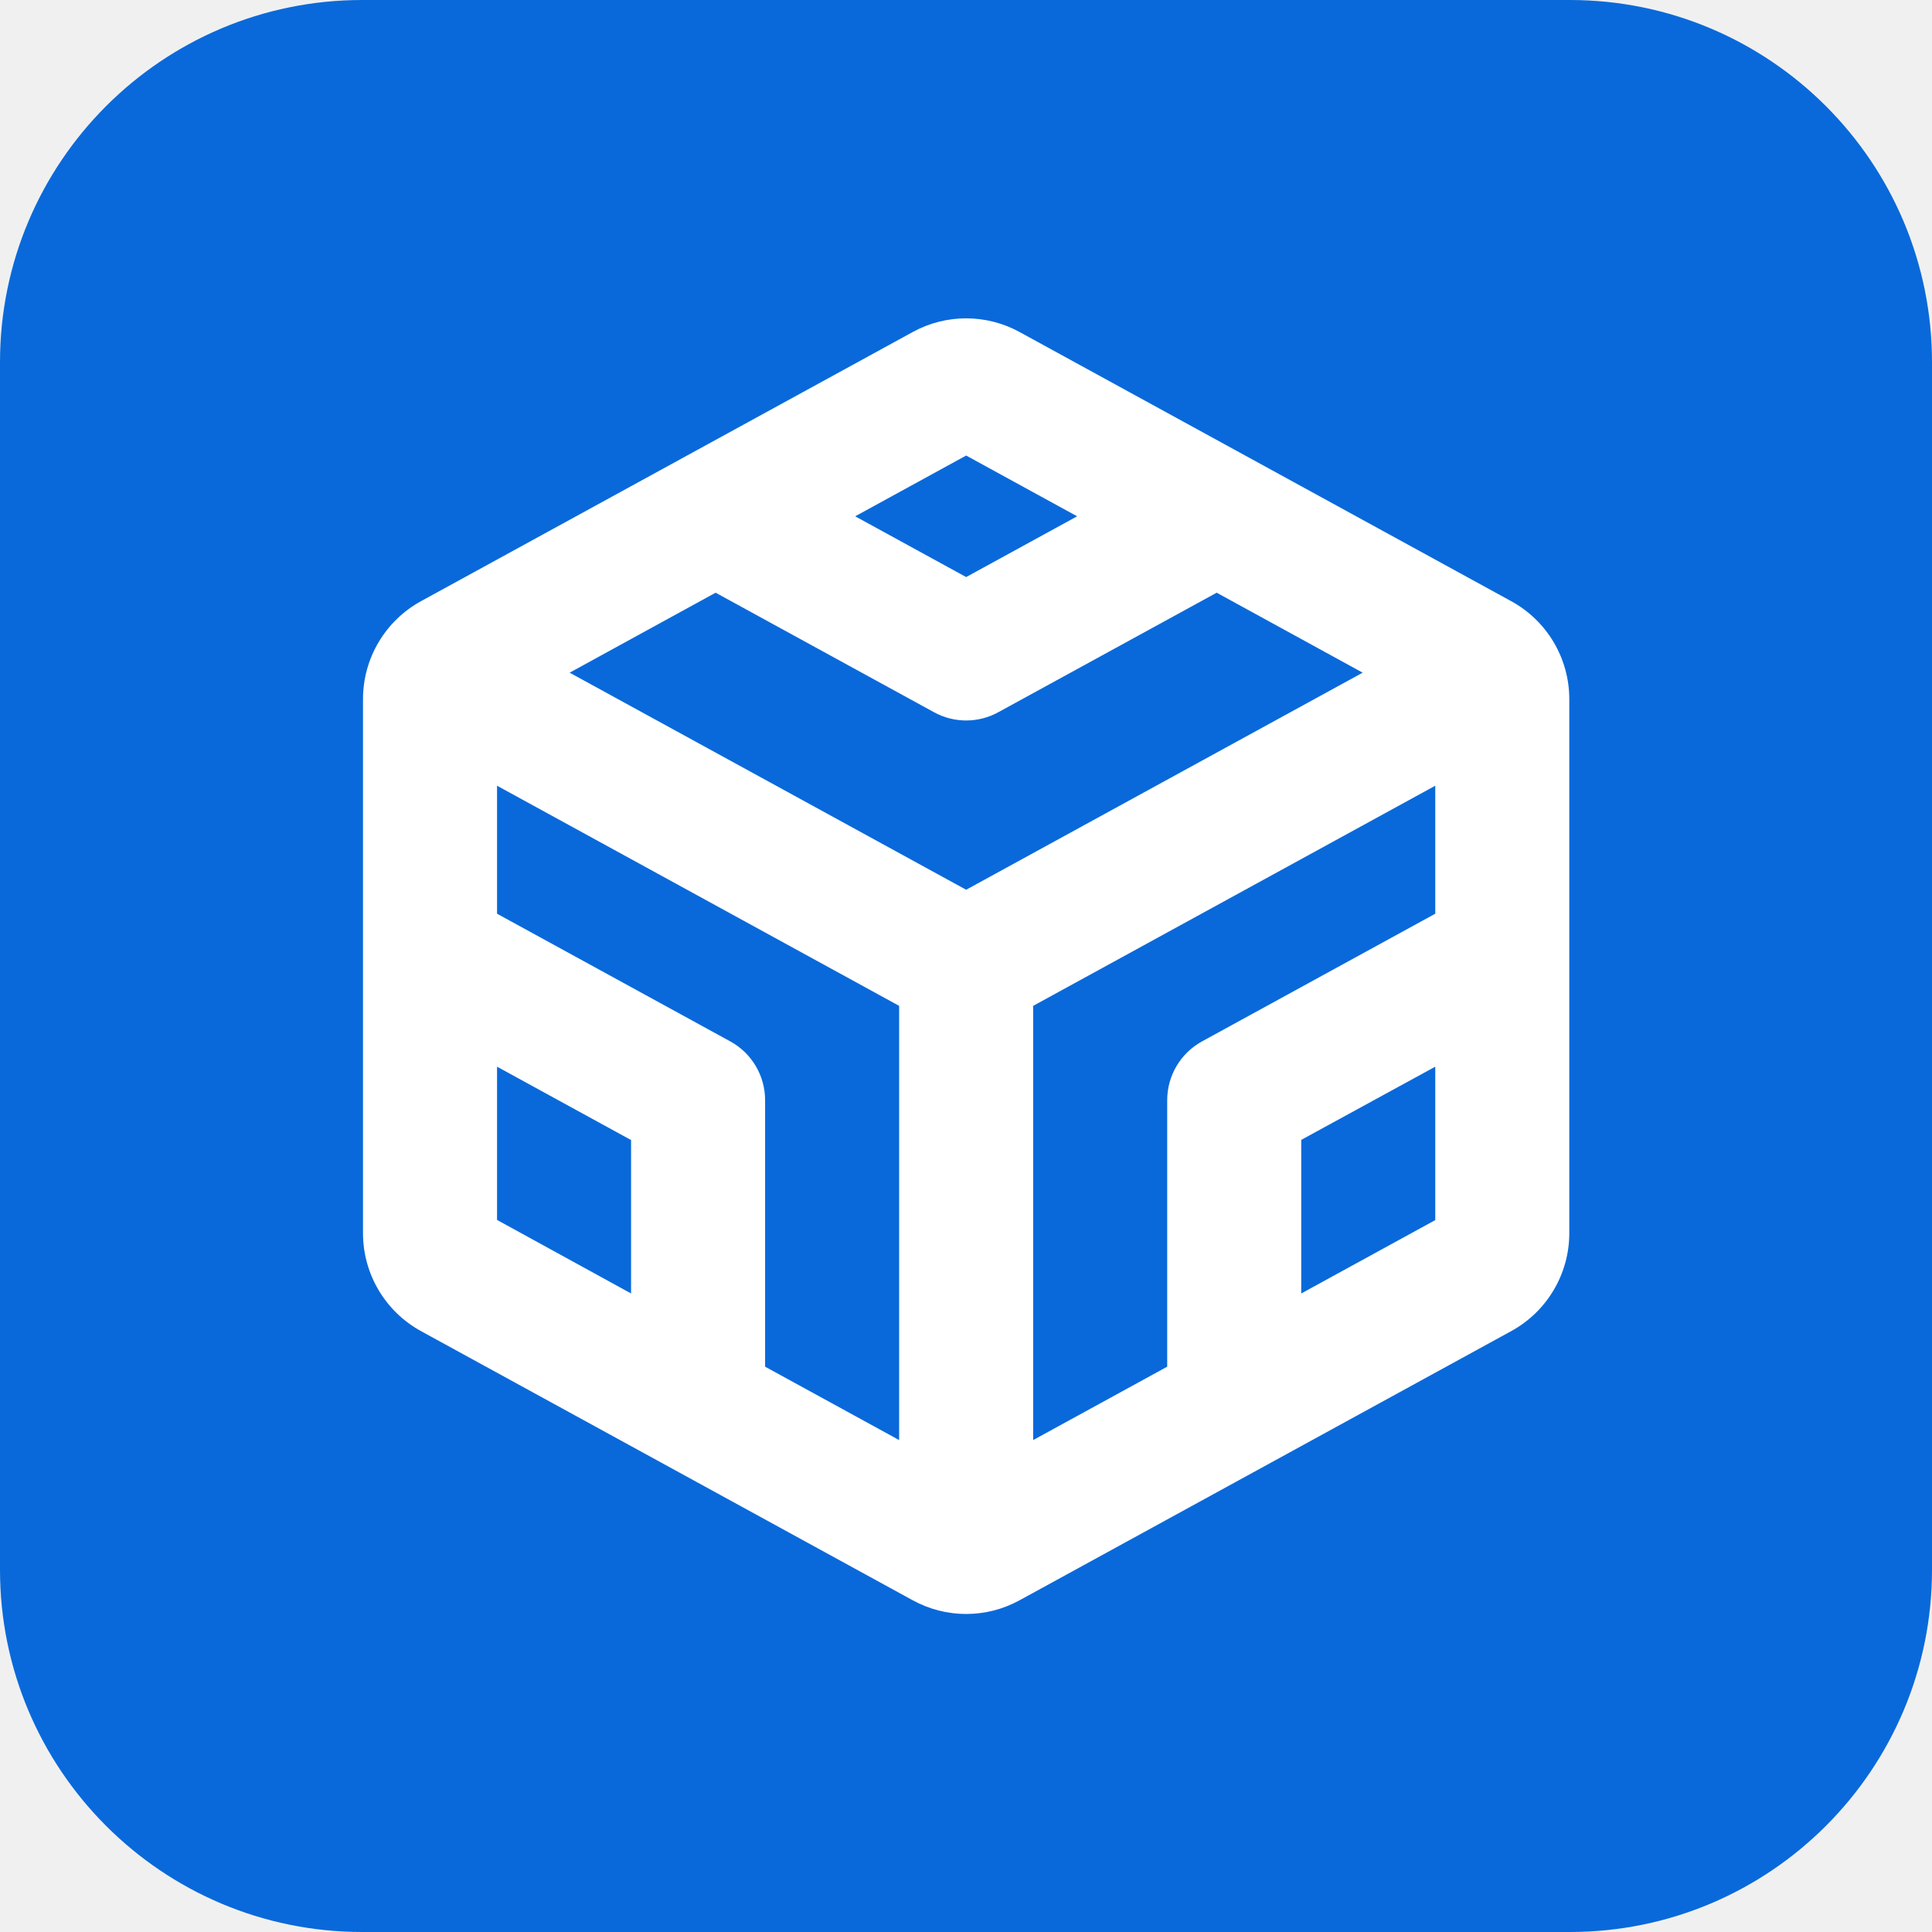
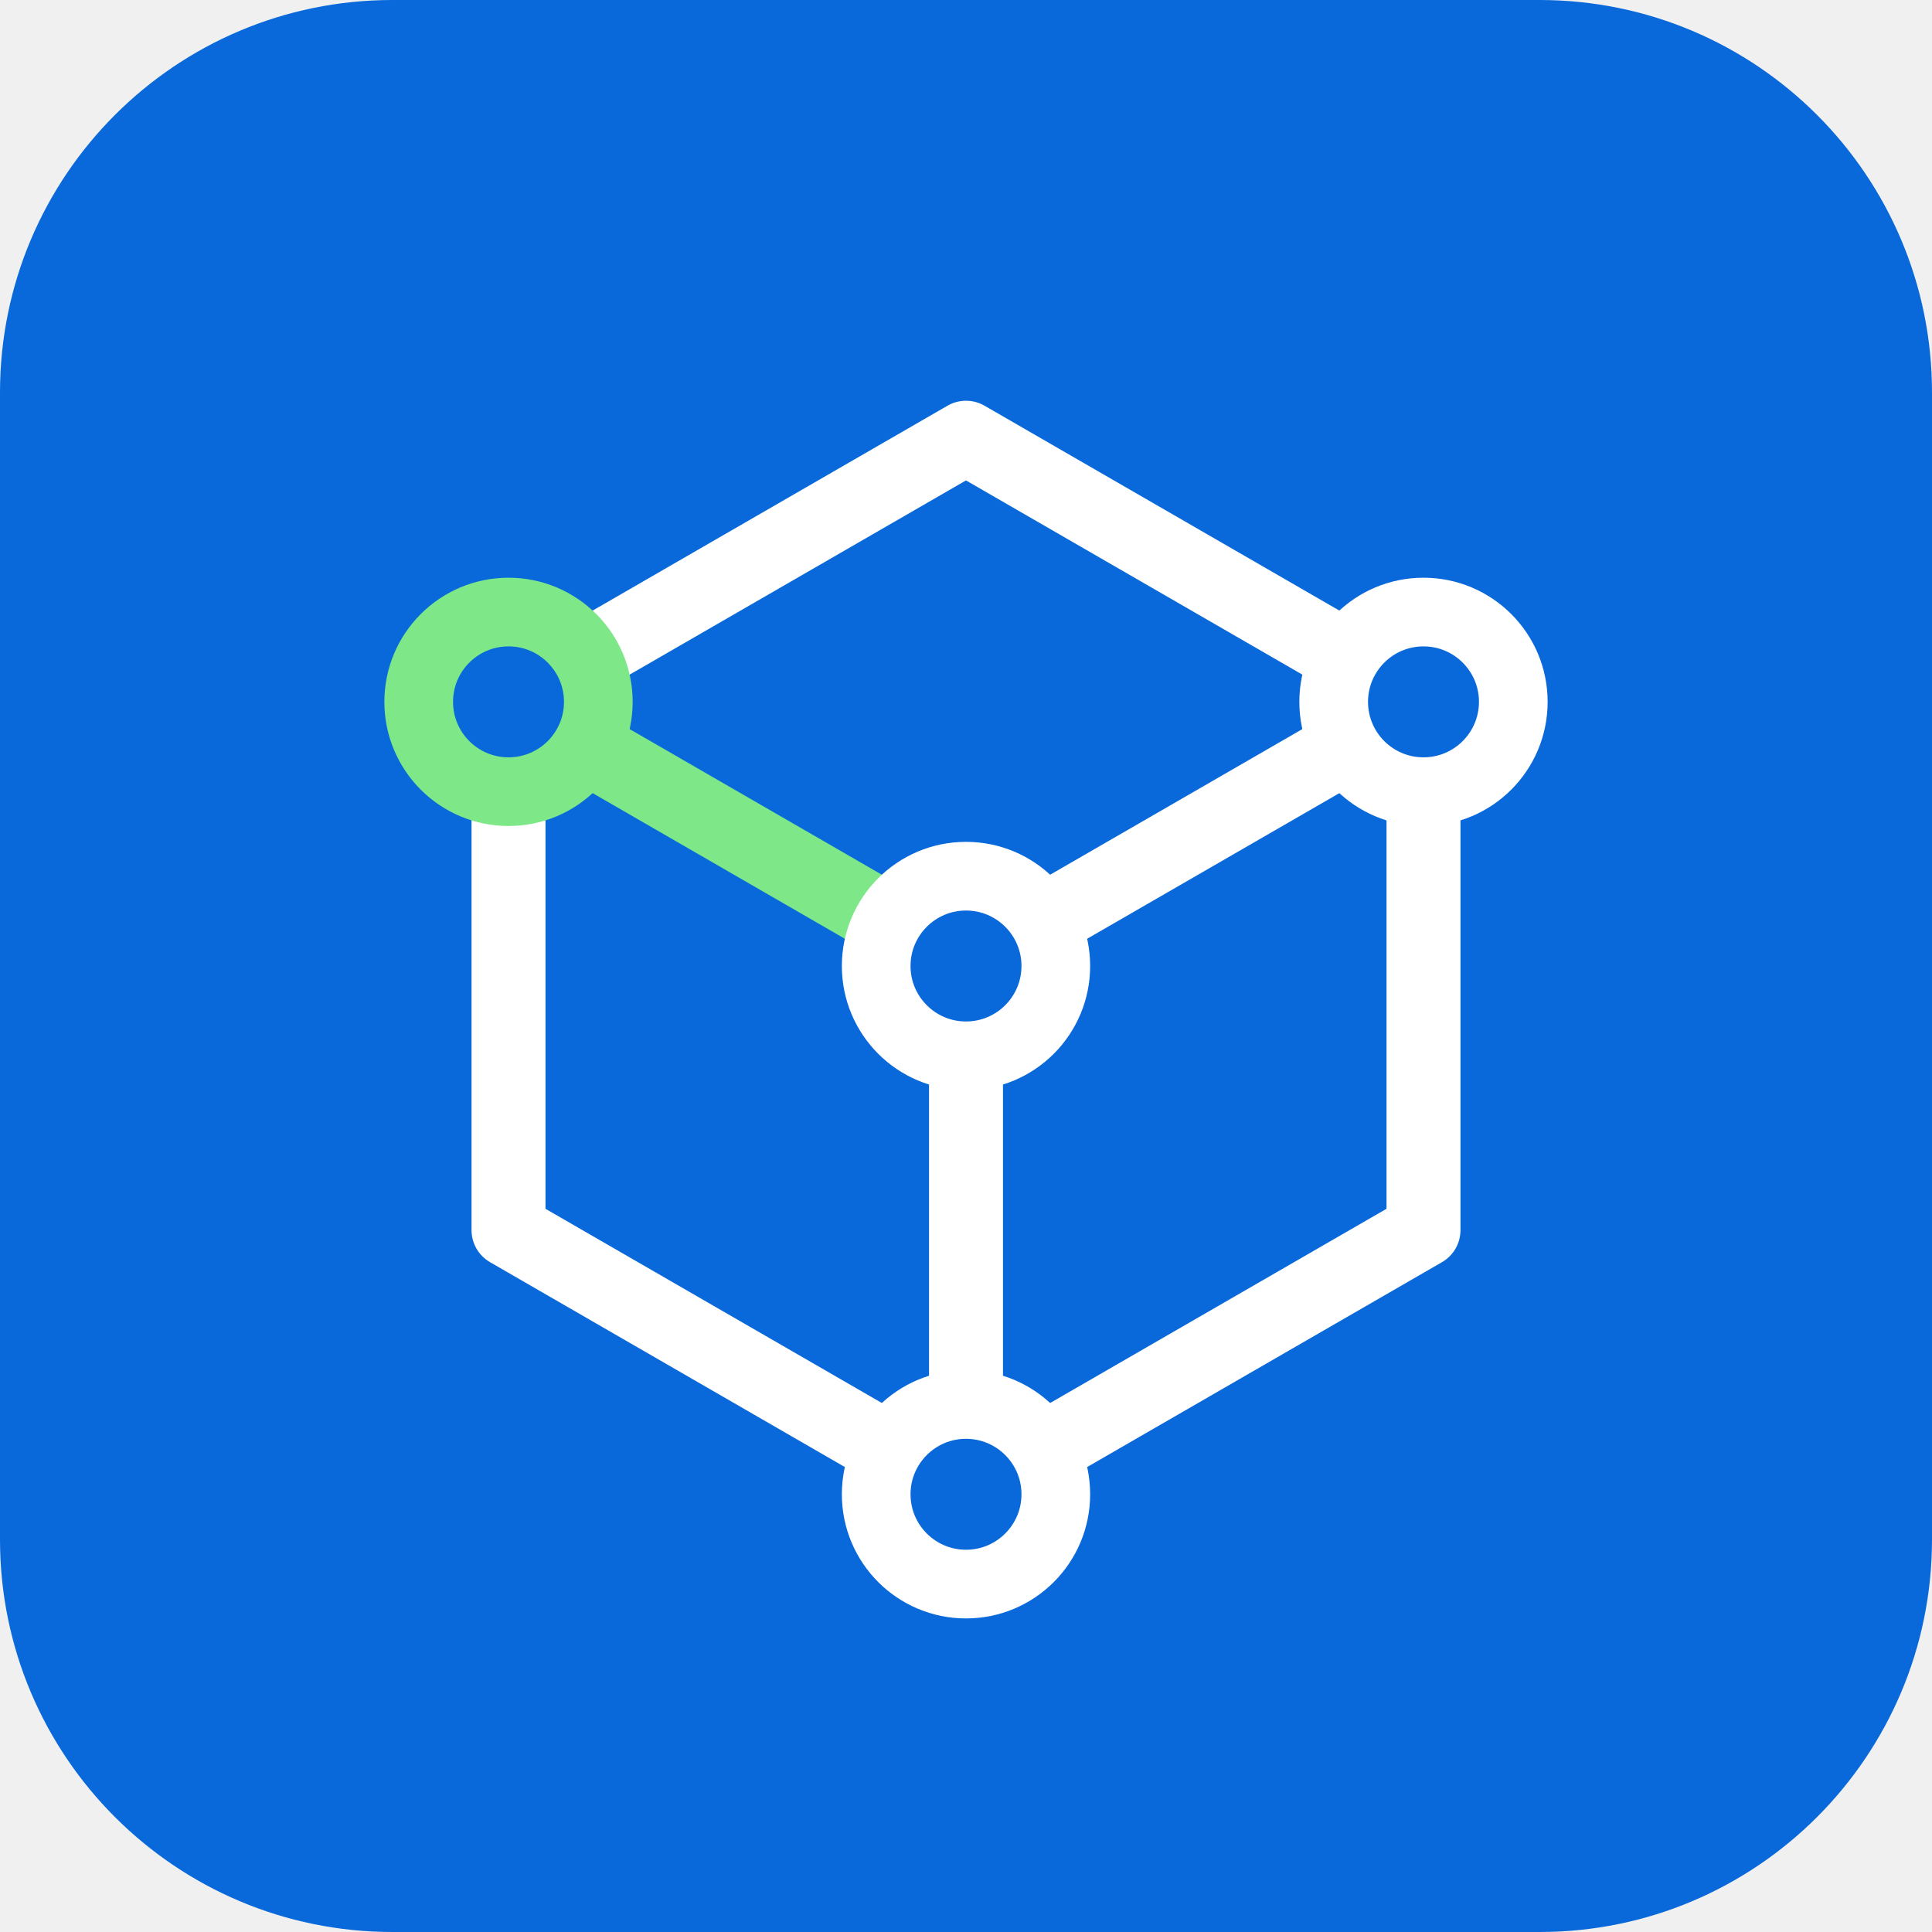
<svg xmlns="http://www.w3.org/2000/svg" viewBox="0 0 256 256">
-   <rect width="256" height="256" rx="48" fill="#0969da" />
-   <path fill="#fff" transform="translate(33.3 33.3) scale(0.74)" d="M225.6,62.65l-88-48.18a19.91,19.91,0,0,0-19.2,0l-88,48.17A20,20,0,0,0,20,80.19v95.62a20,20,0,0,0,10.4,17.55l88,48.17a19.89,19.89,0,0,0,19.2,0l88-48.18A20,20,0,0,0,236,175.81V80.19A20,20,0,0,0,225.6,62.65ZM164,152v47.72l-24,13.14V135.11l72-39.42v22.92l-41.76,22.86A12,12,0,0,0,164,152ZM85.76,141.47,44,118.61V95.69l72,39.42v77.75L92,199.72V152A12,12,0,0,0,85.76,141.47ZM83.14,61.13l39.1,21.4a11.95,11.95,0,0,0,11.52,0l39.1-21.4L199,75.45l-71,38.87L57,75.45ZM128,36.57l19.87,10.88L128,58.33,108.13,47.45ZM44,146l24,13.14v27.47L44,173.44Zm144,40.61V159.11L212,146v27.47Z" />
+   <rect width="256" height="256" rx="52" fill="#0969da" />
+   <g transform="translate(38.4 38.4) scale(0.7)">
+     <path d="M128 28 214.6 78 214.6 178 128 228 41.4 178 41.4 78 Z" fill="none" stroke="#ffffff" stroke-width="14" stroke-linejoin="round" />
+     <path d="M128 228 128 128 214.6 78" fill="none" stroke="#ffffff" stroke-width="14" stroke-linecap="round" stroke-linejoin="round" />
+     <path d="M128 128 41.4 78" fill="none" stroke="#7ee787" stroke-width="14" stroke-linecap="round" />
+     <circle cx="128" cy="228" r="17" fill="#0969da" stroke="#ffffff" stroke-width="13" />
+     <circle cx="214.6" cy="78" r="17" fill="#0969da" stroke="#ffffff" stroke-width="13" />
+     <circle cx="128" cy="128" r="17" fill="#0969da" stroke="#ffffff" stroke-width="13" />
+     <circle cx="41.4" cy="78" r="17" fill="#0969da" stroke="#7ee787" stroke-width="13" />
+   </g>
</svg>
